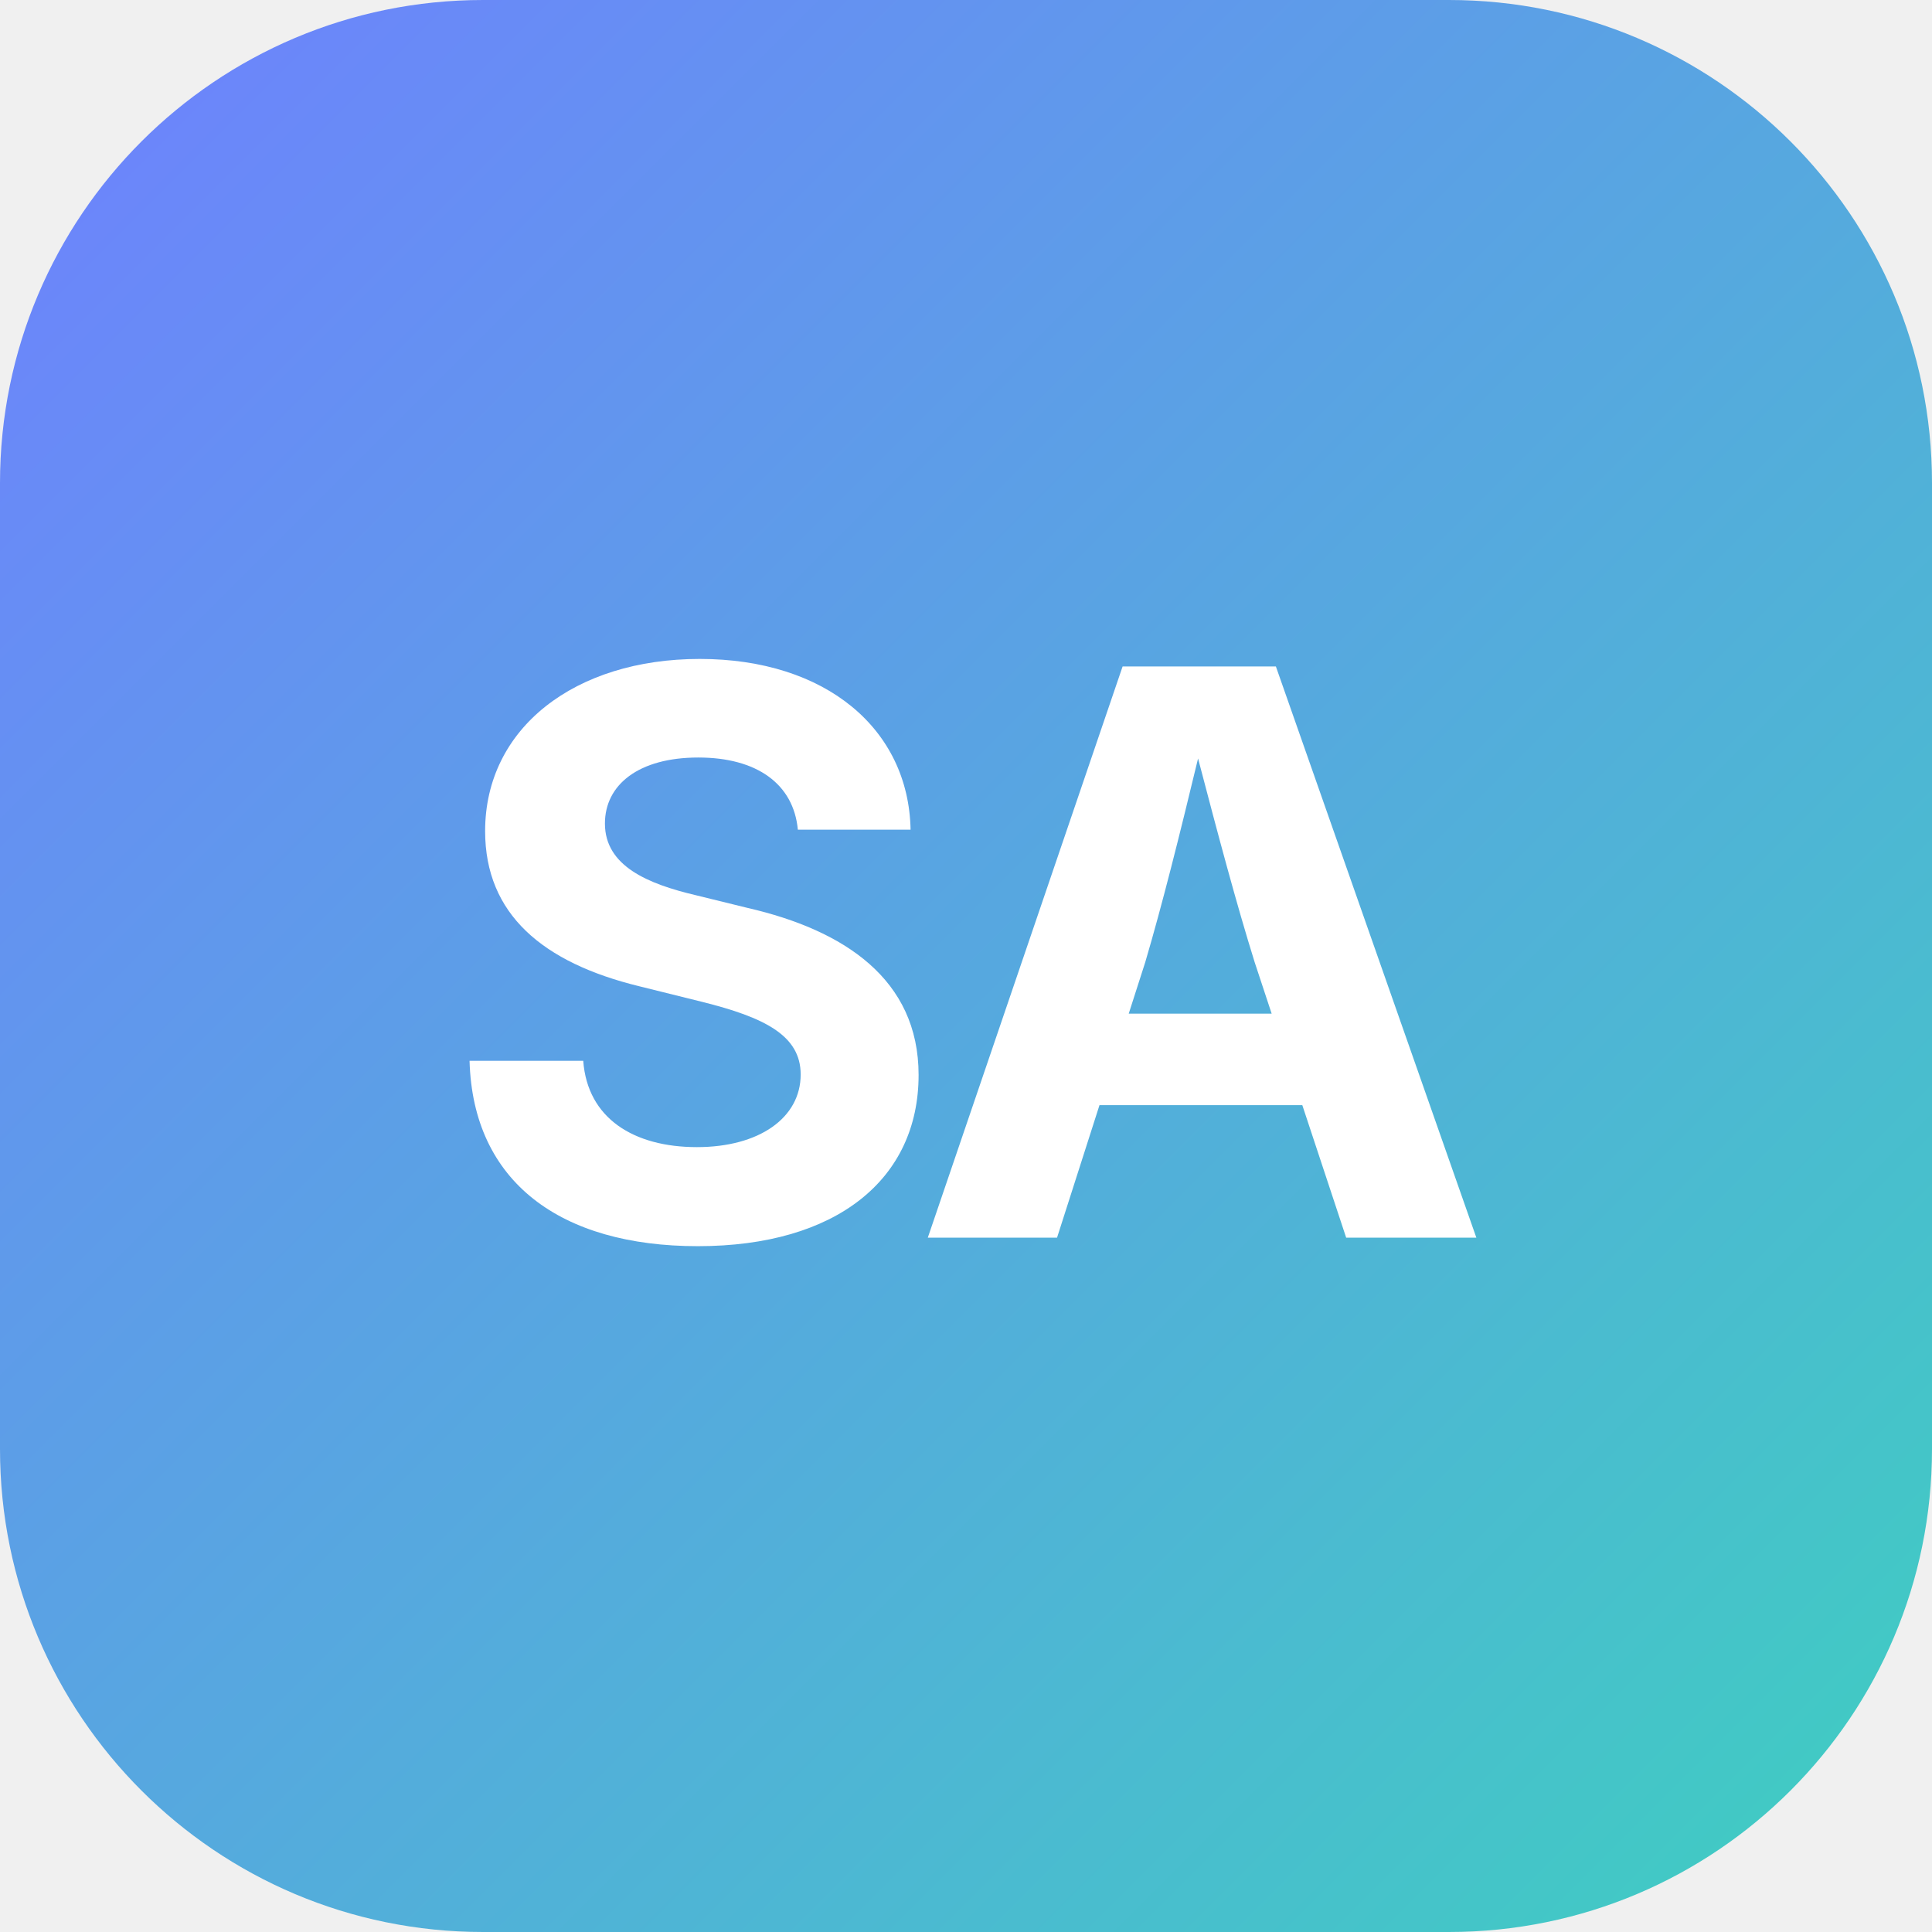
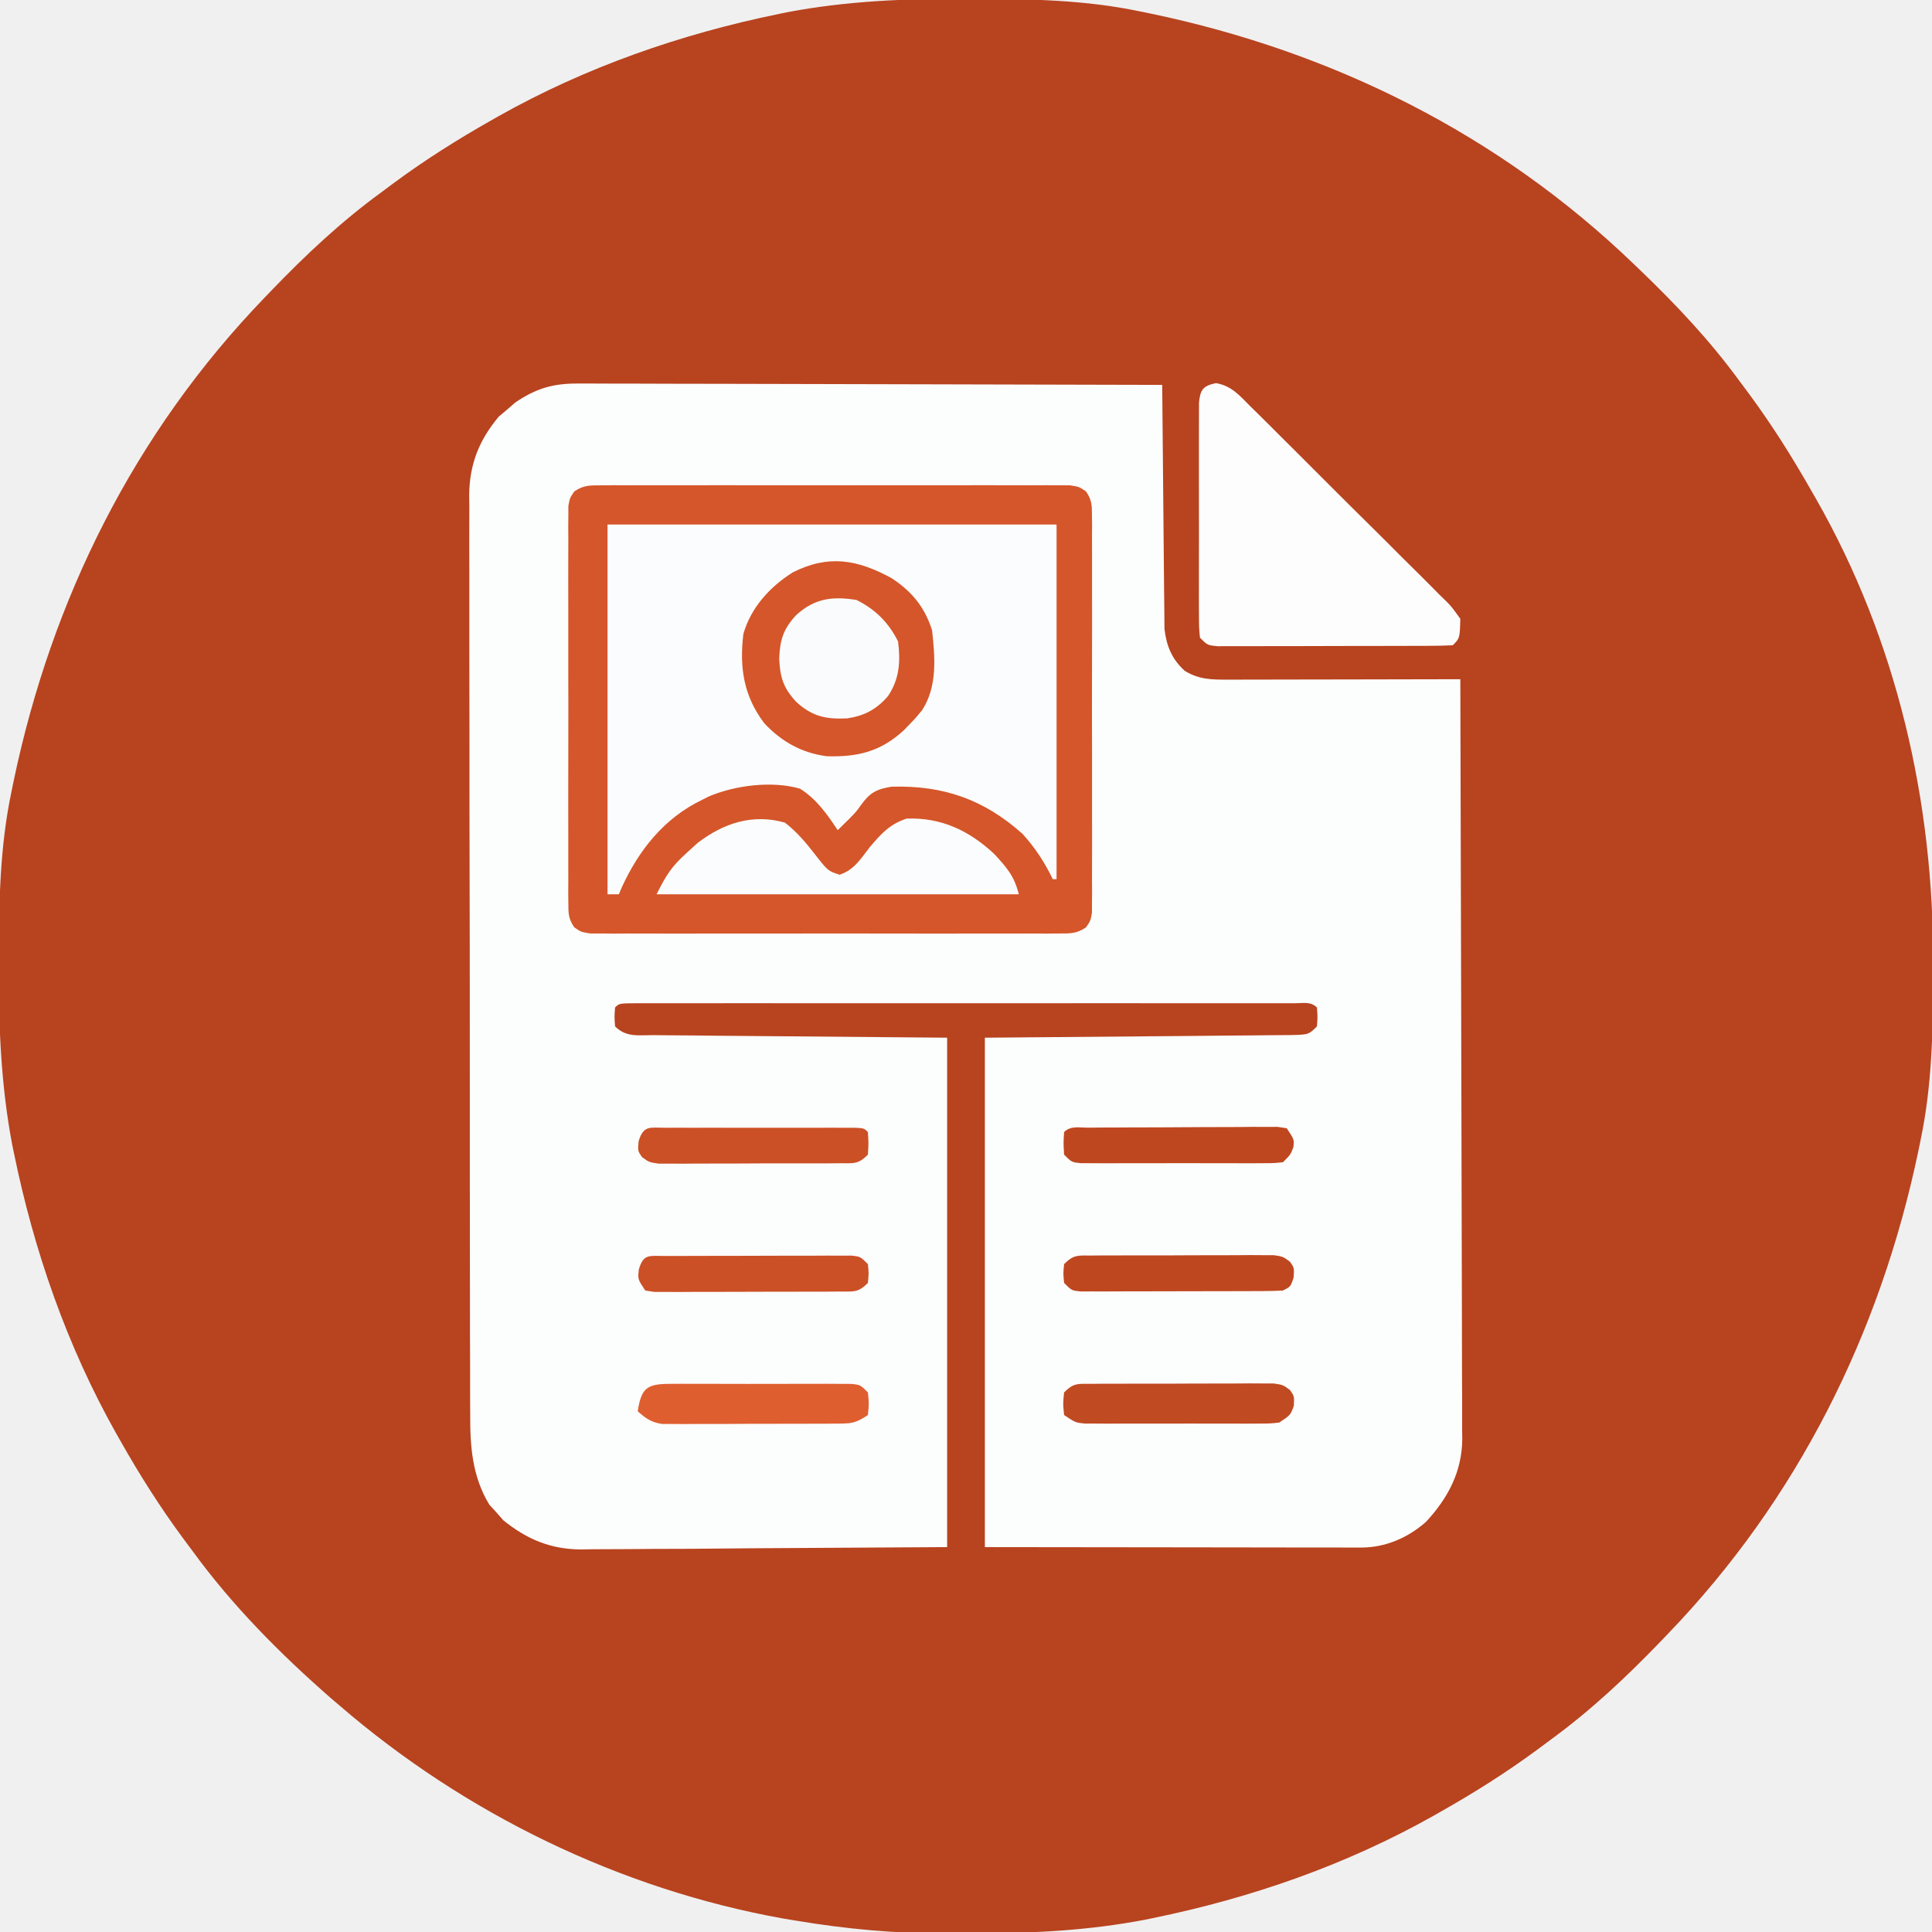
- <svg xmlns="http://www.w3.org/2000/svg" viewBox="0 0 64 64" width="64" height="64">
-   <defs>
-     <linearGradient id="g" x1="0" y1="0" x2="1" y2="1">
-       <stop offset="0%" stop-color="#6f80ff" />
-       <stop offset="100%" stop-color="#3ecfc0" />
-     </linearGradient>
-   </defs>
-   <rect width="64" height="64" rx="16" fill="url(#g)" />
-   <text x="32" y="41" font-family="Inter, Helvetica, Arial, sans-serif" font-size="26" font-weight="700" text-anchor="middle" fill="#ffffff" letter-spacing="-1">SA</text>
+ <svg xmlns="http://www.w3.org/2000/svg" version="1.1" width="512" height="512">
+   <path d="M255.63-.31c1.01,0,2.03,0,3.08,0C273.32-.26,287.65-.01,302,3c.97,.2,1.95,.4,2.95,.6C353.34,13.72,397.32,35.64,433,70c.33,.32,.33,.32,2,1.92c9.49,9.14,18.23,18.44,26,29.08c.86,1.15,1.72,2.3,2.57,3.45c6.04,8.19,11.4,16.71,16.43,25.55c.36,.63,.73,1.26,1.1,1.91c21.61,37.75,31.38,80.52,31.21,123.72c0,1.01,0,2.03,0,3.08c-.05,14.61-.3,28.94-3.31,43.29c-.1,.49-.1,.49-.6,2.95C498.28,353.34,476.36,397.32,442,433c-.63,.66-1.26,1.32-1.92,2c-9.14,9.49-18.44,18.23-29.08,26c-1.15,.86-2.3,1.72-3.45,2.57c-8.19,6.04-16.7,11.42-25.55,16.43c-.71,.4-1.41,.8-2.14,1.22c-23.14,13.02-48.31,21.77-74.3,27.09c-.72,.15-1.44,.3-2.18,.45c-14.67,2.79-29.2,3.59-44.11,3.56c-2.94-.01-5.88,.02-8.81,.04c-13.38,.05-26.27-1.16-39.46-3.36c-.57-.09-.57-.09-3.45-.57C164.29,500.66,123.24,480.67,90,452c-.75-.63-1.49-1.27-2.26-1.92C74.24,438.27,61.57,425.52,51,411c-.86-1.15-1.71-2.3-2.57-3.45C42.39,399.36,37.01,390.86,32,382c-.4-.71-.8-1.41-1.22-2.14c-13.02-23.14-21.77-48.31-27.09-74.3c-.15-.72-.3-1.44-.45-2.18c-2.97-15.64-3.61-31.12-3.55-47c0-1.02,0-2.04,0-3.09C-.26,238.68-.01,224.35,3,210c.2-.97,.4-1.95,.6-2.95C13.72,158.66,35.64,114.68,70,79c.63-.66,1.26-1.32,1.92-2C81.06,67.51,90.36,58.77,101,51c1.15-.86,2.3-1.72,3.45-2.57C112.64,42.39,121.15,37.01,130,32c.71-.4,1.41-.8,2.14-1.22c23.14-13.02,48.31-21.77,74.3-27.09c.72-.15,1.44-.3,2.18-.45C224.26,.27,239.74-.37,255.63-.31Z" fill="#B8431F" />
+   <path d="M152.99,101.64c.67,0,1.34-.01,2.02-.01c2.22,0,4.44,.01,6.66,.03c1.59,0,3.19,0,4.79,0c4.32,0,8.64,.01,12.96,.04c4.52,.01,9.05,.02,13.57,.02c8.55,.01,17.11,.03,25.67,.06c9.74,.04,19.48,.05,29.23,.07c20.03,.03,40.07,.08,60.11,.15c.01,.84,.01,1.68,.02,2.54c.06,7.92,.13,15.83,.22,23.75c.04,4.07,.08,8.14,.11,12.2c.02,3.93,.06,7.86,.11,11.79c.02,1.5,.03,3,.04,4.49c.01,2.1,.04,4.21,.07,6.31c.01,1.19,.02,2.39,.03,3.62c.55,4.56,1.97,8,5.4,11.11c3.9,2.32,7.13,2.31,11.58,2.3c.33,0,.33,0,2.01,0c2.2,0,4.39,0,6.58-.01c1.52,0,3.04-.01,4.56-.01c4,0,8-.01,12-.02c4.08-.01,8.16-.02,12.24-.02c8.01-.01,16.02-.03,24.03-.05c.09,26.96,.16,53.93,.21,80.89c.02,12.52,.05,25.04,.09,37.56c.04,10.92,.07,21.83,.08,32.74c0,5.78,.01,11.56,.04,17.34c.03,5.44,.04,10.88,.03,16.32c0,1.99,.01,3.99,.03,5.98c.02,2.73,.01,5.46,0,8.19c.01,.78,.02,1.57,.04,2.37c-.1,8.67-3.78,15.6-9.58,21.88c-4.79,4.27-10.83,6.86-17.25,6.85c-.88,0-1.75,0-2.66,0c-.96,0-1.92,0-2.92-.01c-1.03,0-2.06,0-3.12,0c-3.35,0-6.69,0-10.03-.01c-2.07,0-4.13,0-6.19-.01c-7.65,0-15.3-.01-22.96-.03c-17.27-.02-34.54-.04-51.81-.06c0-45,0-90,0-135c42.88-.38,42.88-.38,56.43-.48c5.45-.05,5.45-.05,7.99-.08c1.79-.02,3.57-.03,5.36-.04c2.7-.02,5.4-.05,8.1-.08c.8,0,1.6-.01,2.42-.01c5.47-.08,5.47-.08,7.7-2.31c.19-2.56,.19-2.56,0-5c-1.67-1.67-3.71-1.12-5.94-1.13c-.36,0-.36,0-2.16,0c-.75,0-1.5,0-2.28,0c-2.53-.01-5.07,0-7.61,0c-1.81,0-3.62,0-5.43,0c-4.94-.01-9.87-.01-14.8,0c-5.15,0-10.31,0-15.46-.01c-8.65,0-17.3,0-25.95,.01c-10.02,.01-20.04,0-30.06,0c-8.58-.01-17.17-.01-25.75,0c-5.14,0-10.27,0-15.41-.01c-4.82,0-9.65,0-14.48,.01c-1.77,0-3.55,0-5.33,0c-2.41-.01-4.83,0-7.24,0c-.36,0-.36,0-2.16,0c-4.83,.02-4.83,.02-5.94,1.13c-.19,2.44-.19,2.44,0,5c2.96,2.96,6.15,2.31,10.12,2.32c.85,.01,1.71,.02,2.59,.03c2.76,.03,5.53,.05,8.3,.06c1.7,.02,3.41,.04,5.11,.06c6.34,.06,12.67,.11,19.01,.16c7.14,.06,7.14,.06,42.87,.37c0,45,0,90,0,135c-8.65,.05-8.65,.05-51.87,.31c-5.45,.05-10.9,.09-16.34,.14c-6.62,.02-6.62,.02-9.73,.03c-2.15,0-4.3,.02-6.46,.05c-3.27,.03-6.55,.04-9.83,.04c-.47,.01-.47,.01-2.87,.05c-8.03-.06-14.27-2.7-20.52-7.73c-.6-.68-1.2-1.37-1.82-2.08c-.61-.67-1.23-1.35-1.87-2.04c-4.52-7.41-5.13-15.4-5.08-23.89c-.01-1.08-.02-2.15-.02-3.26c-.02-3.58-.01-7.16-.01-10.74c-.01-2.58-.02-5.15-.03-7.73c-.02-6.26-.02-12.51-.02-18.77c0-5.09,0-10.18-.01-15.26c0-1.47,0-2.94-.01-4.41c0-.73,0-1.46,0-2.22c-.02-13.8-.02-27.61-.01-41.42c.01-12.62-.02-25.24-.05-37.85c-.03-12.98-.05-25.95-.04-38.93c0-7.28-.01-14.55-.03-21.83c-.02-6.84-.02-13.69,0-20.53c0-2.51,0-5.01-.02-7.52c-.01-3.43,0-6.86,.02-10.29c-.01-.99-.03-1.97-.04-2.99c.1-8.13,2.62-14.52,7.87-20.75c.72-.6,1.43-1.2,2.17-1.82c.7-.61,1.41-1.23,2.14-1.87c5.43-3.7,9.93-5.07,16.47-5.05Z" fill="#FCFDFD" />
+   <path d="M159.35,128.62c.56-.01,.56-.01,3.37-.03c.61,.01,.61,.01,3.69,.02c1.28,0,2.57-.01,3.89-.01c3.52-.02,7.04-.01,10.56,0c3.68,0,7.36,0,11.05-.01c6.18,0,12.36,0,18.55,.02c7.15,.02,14.3,.01,21.45-.01c6.14-.01,12.28-.01,18.42,0c3.66,0,7.33,0,11-.01c4.09-.01,8.17,.01,12.26,.02c1.22,0,2.44-.01,3.69-.02c.56,.01,.56,.01,3.37,.03c.48,0,.48,0,2.93,0c2.42,.38,2.42,.38,4.23,1.62c1.53,2.26,1.57,3.63,1.57,6.35c.01,.94,.02,1.89,.03,2.86c-.01,.51-.01,.51-.02,3.12c0,.55,0,.55,.01,3.3c.02,3.61,.01,7.21,0,10.82c0,2.5,0,5,.01,7.5c0,5.24,0,10.48-.02,15.72c-.02,6.06-.01,12.13,.01,18.19c.01,5.83,.01,11.66,0,17.49c0,2.48,0,4.96,.01,7.44c.01,3.47-.01,6.93-.02,10.4c0,1.03,.01,2.06,.02,3.12c-.01,.47-.01,.47-.03,2.86c0,.82,0,1.64,0,2.48c-.38,2.11-.38,2.11-1.57,3.87c-2.48,1.7-4.17,1.62-7.16,1.62c-1.11,.01-2.22,.02-3.37,.03c-1.22-.01-2.43-.02-3.69-.02c-1.28,0-2.57,.01-3.89,.01c-3.52,.02-7.04,.01-10.56,0c-3.68,0-7.36,0-11.05,.01c-6.18,0-12.36,0-18.55-.02c-7.15-.02-14.3-.01-21.45,.01c-6.14,.01-12.28,.01-18.42,0c-3.66,0-7.33,0-11,.01c-4.09,.01-8.17-.01-12.26-.02c-.61,0-.61,0-3.69,.02c-1.11-.01-2.22-.02-3.37-.03c-.96,0-1.93,0-2.93,0c-2.42-.38-2.42-.38-4.23-1.62c-1.53-2.26-1.57-3.63-1.57-6.35c-.01-.94-.02-1.89-.03-2.86c.01-1.03,.02-2.06,.02-3.12c0-1.09-.01-2.18-.01-3.3c-.02-3.61-.01-7.21,0-10.82c0-2.5,0-5-.01-7.5c0-5.24,0-10.48,.02-15.72c.02-6.06,.01-12.13-.01-18.19c-.01-5.83-.01-11.66,0-17.49c0-2.48,0-4.96-.01-7.44c-.01-3.47,.01-6.93,.02-10.4c0-1.03-.01-2.06-.02-3.12c.01-.94,.02-1.89,.03-2.86c0-.82,0-1.64,0-2.48c.38-2.11,.38-2.11,1.57-3.87c2.48-1.7,4.17-1.62,7.16-1.62Z" fill="#FBFCFD" />
+   <path d="M159.35,128.62c.56-.01,.56-.01,3.37-.03c.61,.01,.61,.01,3.69,.02c1.28,0,2.57-.01,3.89-.01c3.52-.02,7.04-.01,10.56,0c3.68,0,7.36,0,11.05-.01c6.18,0,12.36,0,18.55,.02c7.15,.02,14.3,.01,21.45-.01c6.14-.01,12.28-.01,18.42,0c3.66,0,7.33,0,11-.01c4.09-.01,8.17,.01,12.26,.02c1.22,0,2.44-.01,3.69-.02c.56,.01,.56,.01,3.37,.03c.48,0,.48,0,2.93,0c2.42,.38,2.42,.38,4.23,1.62c1.53,2.26,1.57,3.63,1.57,6.35c.01,.94,.02,1.89,.03,2.86c-.01,.51-.01,.51-.02,3.12c0,.55,0,.55,.01,3.3c.02,3.61,.01,7.21,0,10.82c0,2.5,0,5,.01,7.5c0,5.24,0,10.48-.02,15.72c-.02,6.06-.01,12.13,.01,18.19c.01,5.83,.01,11.66,0,17.49c0,2.48,0,4.96,.01,7.44c.01,3.47-.01,6.93-.02,10.4c0,1.03,.01,2.06,.02,3.12c-.01,.47-.01,.47-.03,2.86c0,.82,0,1.64,0,2.48c-.38,2.11-.38,2.11-1.57,3.87c-2.48,1.7-4.17,1.62-7.16,1.62c-1.11,.01-2.22,.02-3.37,.03c-1.22-.01-2.43-.02-3.69-.02c-1.28,0-2.57,.01-3.89,.01c-3.52,.02-7.04,.01-10.56,0c-3.68,0-7.36,0-11.05,.01c-6.18,0-12.36,0-18.55-.02c-7.15-.02-14.3-.01-21.45,.01c-6.14,.01-12.28,.01-18.42,0c-3.66,0-7.33,0-11,.01c-4.09,.01-8.17-.01-12.26-.02c-.61,0-.61,0-3.69,.02c-1.11-.01-2.22-.02-3.37-.03c-.96,0-1.93,0-2.93,0c-2.42-.38-2.42-.38-4.23-1.62c-1.53-2.26-1.57-3.63-1.57-6.35c-.01-.94-.02-1.89-.03-2.86c.01-1.03,.02-2.06,.02-3.12c0-1.09-.01-2.18-.01-3.3c-.02-3.61-.01-7.21,0-10.82c0-2.5,0-5-.01-7.5c0-5.24,0-10.48,.02-15.72c.02-6.06,.01-12.13-.01-18.19c-.01-5.83-.01-11.66,0-17.49c0-2.48,0-4.96-.01-7.44c-.01-3.47,.01-6.93,.02-10.4c0-1.03-.01-2.06-.02-3.12c.01-.94,.02-1.89,.03-2.86c0-.82,0-1.64,0-2.48c.38-2.11,.38-2.11,1.57-3.87c2.48-1.7,4.17-1.62,7.16-1.62ZM161,139c0,32.67,0,65.33,0,98c.99,0,1.98,0,3,0c.26-.61,.51-1.21,.78-1.84c4.52-9.9,11.27-18.37,21.22-23.16c.63-.32,1.26-.63,1.9-.96c7.05-2.95,16.68-4.16,24.1-2.04c4.34,2.71,7.21,6.78,10,11c4.72-4.6,4.72-4.6,6.27-6.8c2.32-3.18,4.1-4.1,8.03-4.72c13.74-.38,24.43,3.36,34.7,12.52c3.34,3.7,5.85,7.52,8,12c.33,0,.66,0,1,0c0-31.33,0-62.67,0-94c-39.67,0-79.33,0-119,0Z" fill="#D5562A" />
+   <path d="M322.23,101.53c4.08,.69,6.24,3.23,9.04,6.07c.61,.59,1.22,1.19,1.84,1.8c2.01,1.97,3.99,3.96,5.98,5.95c1.38,1.38,2.77,2.75,4.15,4.13c2.9,2.88,5.8,5.78,8.68,8.68c3.7,3.72,7.43,7.41,11.17,11.1c2.87,2.83,5.72,5.68,8.56,8.54c1.37,1.36,2.75,2.73,4.13,4.08c1.92,1.9,3.82,3.82,5.72,5.75c.58,.56,1.15,1.11,1.75,1.69c1.55,1.6,1.55,1.6,3.75,4.68c-.14,5.14-.14,5.14-2,7c-2.01,.1-4.03,.14-6.05,.15c-1.29,0-2.59,.01-3.92,.01c-1.43,.01-2.85,.01-4.28,.01c-1.45,0-2.9,0-4.35,.01c-3.05,0-6.09,.01-9.14,.01c-3.91,0-7.81,.01-11.72,.03c-3,.01-6,.01-9,.01c-1.44,0-2.88,0-4.32,.01c-2.01,.01-4.03,.01-6.04,0c-1.15,0-2.3,.01-3.48,.01C320,171,320,171,318,169c-.25-2.69-.25-2.69-.26-6.16c-.01-1.3-.01-2.59-.02-3.93c.01-1.41,.01-2.83,.01-4.25c0-1.45,0-2.9,0-4.35c0-3.04,0-6.08,.01-9.12c.01-3.9,0-7.8-.01-11.7c-.01-3,0-5.99,0-8.99c0-1.43,0-2.87,0-4.31c-.01-2.01,0-4.02,.01-6.03c0-1.14,0-2.29,.01-3.47c.32-3.43,1.08-4.44,4.48-5.16Z" fill="#FDFDFD" />
+   <path d="M236.29,153.22c5.37,3.53,8.75,7.64,10.71,13.78c.8,7.23,1.46,14.85-2.62,21.19c-1.67,2.05-1.67,2.05-3.38,3.81c-.49,.51-.98,1.02-1.49,1.54c-6.19,5.69-12.27,7.11-20.44,6.87c-6.61-.88-11.97-3.87-16.51-8.72c-5.48-7.24-6.63-14.71-5.56-23.69c2-7,7.03-12.5,13.1-16.32c9.45-4.76,17.09-3.42,26.19,1.54Z" fill="#D5562A" />
+   <path d="M208,218c3.11,2.38,5.56,5.29,7.95,8.38c3.46,4.43,3.46,4.43,6.55,5.43c3.84-1.24,5.62-4.24,8-7.31c3.02-3.55,5.29-6.1,9.79-7.57c9.15-.32,16.52,3.17,23.14,9.33c3.37,3.62,5.35,5.87,6.57,10.74c-32,0-64,0-96,0c2.58-5.16,3.94-7.32,8-11c.95-.87,1.9-1.73,2.88-2.62c6.87-5.23,14.53-7.81,23.12-5.38Z" fill="#FAFCFD" />
+   <path d="M227,159c4.99,2.49,8.5,5.99,11,11c.67,5.38,.37,9.92-2.68,14.49c-3.1,3.55-6.23,5.19-10.78,5.89c-5.67,.26-9.21-.46-13.54-4.38c-3.43-3.7-4.3-6.58-4.5-11.5c.2-4.92,1.07-7.8,4.5-11.5c4.93-4.46,9.61-5.03,16-4Z" fill="#FAFBFC" />
+   <path d="M177.34,366.74c1.11-.01,2.23-.01,3.37-.02c1.21,.01,2.42,.01,3.67,.01c.61,0,.61,0,3.74,0c3.29,0,6.57,0,9.86,.02c2.02,0,4.04,0,6.05-.01c3.87-.01,7.73-.01,11.6-.01c1.2,0,2.41,0,3.66-.01c1.11,.01,2.23,.01,3.37,.02c.5,0,.5,0,2.99,.01C228,367,228,367,230,369c.31,3,.31,3,0,6c-3.32,2.21-4.37,2.26-8.23,2.27c-.54,.01-.54,.01-3.24,.03c-1.15,0-2.31,0-3.49,0c-1.19,.01-2.37,.01-3.6,.01c-2.5,.01-5.01,.01-7.52,.01c-3.84-.01-7.68,.02-11.52,.04c-2.43,0-4.87,0-7.3,0c-1.15,.01-2.3,.02-3.49,.03c-1.07-.01-2.14-.01-3.25-.02c-.47,0-.47,0-2.85,0c-2.93-.43-4.32-1.42-6.51-3.37c.94-5.98,2.3-7.25,8.34-7.26Z" fill="#DF5E30" />
+   <path d="M289.32,366.73c.56-.01,.56-.01,3.37-.03c.6,0,.6,0,3.65,0c.62,0,.62,0,3.74-.01c3.28-.01,6.56-.01,9.84,0c2.01,0,4.03-.01,6.04-.03c3.85-.02,7.71-.02,11.57-.02c.6-.01,.6-.01,3.64-.03c.56,0,.56,0,3.38,.02c.49,0,.49,0,2.98,0c2.47,.37,2.47,.37,4.32,1.73c1.15,1.64,1.15,1.64,1.03,4.2C342,375,342,375,339,377c-2.39,.25-2.39,.25-5.25,.26c-.54,0-.54,0-3.25,.02c-1.15-.01-2.31-.01-3.5-.01c-1.19,0-2.37,0-3.6,0c-2.51,0-5.02,0-7.53-.01c-3.85-.01-7.71,0-11.56,.01c-2.44,0-4.87,0-7.31,0c-1.16,0-2.31,0-3.5,.01c-1.08-.01-2.15-.01-3.25-.02c-.94,0-1.89,0-2.86-.01C285,377,285,377,282,375c-.31-3-.31-3,0-6c2.6-2.6,3.69-2.26,7.32-2.27Z" fill="#C04A22" />
+   <path d="M176.42,298.87c1.16,0,2.32-.01,3.51-.01c1.26,0,2.52,.01,3.82,.01c1.28,0,2.57,0,3.89-.01c2.72,0,5.44,0,8.16,.01c3.49,.01,6.99,0,10.48,0c3.33-.01,6.65-.01,9.97,0c1.26,0,2.52-.01,3.82-.01c1.16,0,2.32,.01,3.51,.01c1.02,0,2.05,0,3.1,0C229,299,229,299,230,300c.19,2.94,.19,2.94,0,6c-2.6,2.6-3.69,2.26-7.32,2.27c-.56,.01-.56,.01-3.37,.03c-.6,0-.6,0-3.65,0c-1.23,.01-2.47,.01-3.74,.01c-3.28,.01-6.56,.01-9.84,0c-2.01,0-4.03,.01-6.04,.03c-3.85,.02-7.71,.02-11.57,.02c-1.2,.01-2.4,.02-3.64,.03c-.56,0-.56,0-3.38-.02c-.49,0-.49,0-2.98,0c-2.47-.37-2.47-.37-4.33-1.73C169,305,169,305,169.25,302.38c1.34-4.25,2.96-3.51,7.17-3.51Z" fill="#CB5025" />
+   <path d="M176.31,332.85c1.14,0,2.27-.01,3.44-.01c1.24-.01,2.47-.01,3.75-.01c.63,0,.63,0,3.81-.01c2.67,0,5.34-.01,8.01-.01c3.42,0,6.85-.01,10.27-.03c3.26-.01,6.52-.01,9.78-.01c1.23-.01,2.47-.01,3.74-.02c.57,0,.57,0,3.45,.01c.5,0,.5,0,3.04-.01C228,333,228,333,230,335c.25,2.5,.25,2.5,0,5c-2.62,2.62-3.77,2.26-7.43,2.27c-1.13,.01-2.27,.02-3.44,.03c-1.23,0-2.46,0-3.72,0c-.63,0-.63,0-3.81,.01c-2.67,.01-5.33,.01-7.99,.01c-3.42-.01-6.84,.01-10.25,.03c-3.26,.02-6.51,.01-9.77,.01c-.61,.01-.61,.01-3.72,.03c-.57,0-.57,0-3.44-.02c-.5,0-.5,0-3.04,0c-.79-.12-1.58-.24-2.39-.37c-2-3-2-3-1.69-5.62c1.23-4.24,2.86-3.51,7-3.53Z" fill="#CB5025" />
+   <path d="M288.41,298.84c1.15-.01,2.31-.02,3.5-.03c1.25,0,2.51-.01,3.8-.01c.65-.01,.65-.01,3.89-.02c2.71-.01,5.43-.02,8.15-.02c3.48-.01,6.97-.03,10.45-.06c3.32-.02,6.64-.02,9.95-.03c1.26-.01,2.51-.02,3.81-.04c.57,.01,.57,.01,3.5,.01c1.03,0,2.05,0,3.1-.01c.41,.06,.41,.06,2.44,.37c2,3,2,3,1.75,5.06C342,306,342,306,340,308c-2.35,.25-2.35,.25-5.34,.26c-1.11,.01-2.23,.01-3.37,.02c-1.21-.01-2.42-.01-3.66-.01c-.62,0-.62,0-3.75,0c-3.29,0-6.57,0-9.86-.02c-2.02,0-4.04,0-6.05,.01c-3.87,.01-7.73,.01-11.59,.01c-1.21,0-2.42,0-3.67,.01c-1.11-.01-2.23-.01-3.37-.02c-.99,0-1.97,0-2.99-.01C284,308,284,308,282,306c-.19-3.06-.19-3.06,0-6c1.73-1.73,4.05-1.15,6.41-1.16Z" fill="#BF4720" />
+   <path d="M289.32,332.73c.56-.01,.56-.01,3.37-.03c.6,0,.6,0,3.65,0c.62,0,.62,0,3.74-.01c3.28-.01,6.56-.01,9.84,0c2.01,0,4.03-.01,6.04-.03c3.85-.02,7.71-.02,11.57-.02c.6-.01,.6-.01,3.64-.03c.56,0,.56,0,3.38,.02c.49,0,.49,0,2.98,0c2.47,.37,2.47,.37,4.32,1.73c1.15,1.64,1.15,1.64,.96,4.27C342,341,342,341,340,342c-1.78,.1-3.56,.14-5.34,.15c-1.11,0-2.23,.01-3.37,.01c-.61,.01-.61,.01-3.66,.01c-1.24,0-2.48,0-3.75,.01c-2.61,0-5.23,.01-7.85,.01c-2.69,0-5.37,0-8.06,.02c-3.87,.01-7.73,.02-11.59,.02c-.61,0-.61,0-3.67,.02c-.55,0-.55,0-3.37-.01c-.99,0-1.97,.01-2.99,.01C284,342,284,342,282,340c-.25-2.5-.25-2.5,0-5c2.6-2.6,3.69-2.26,7.32-2.27Z" fill="#BF4720" />
</svg>
